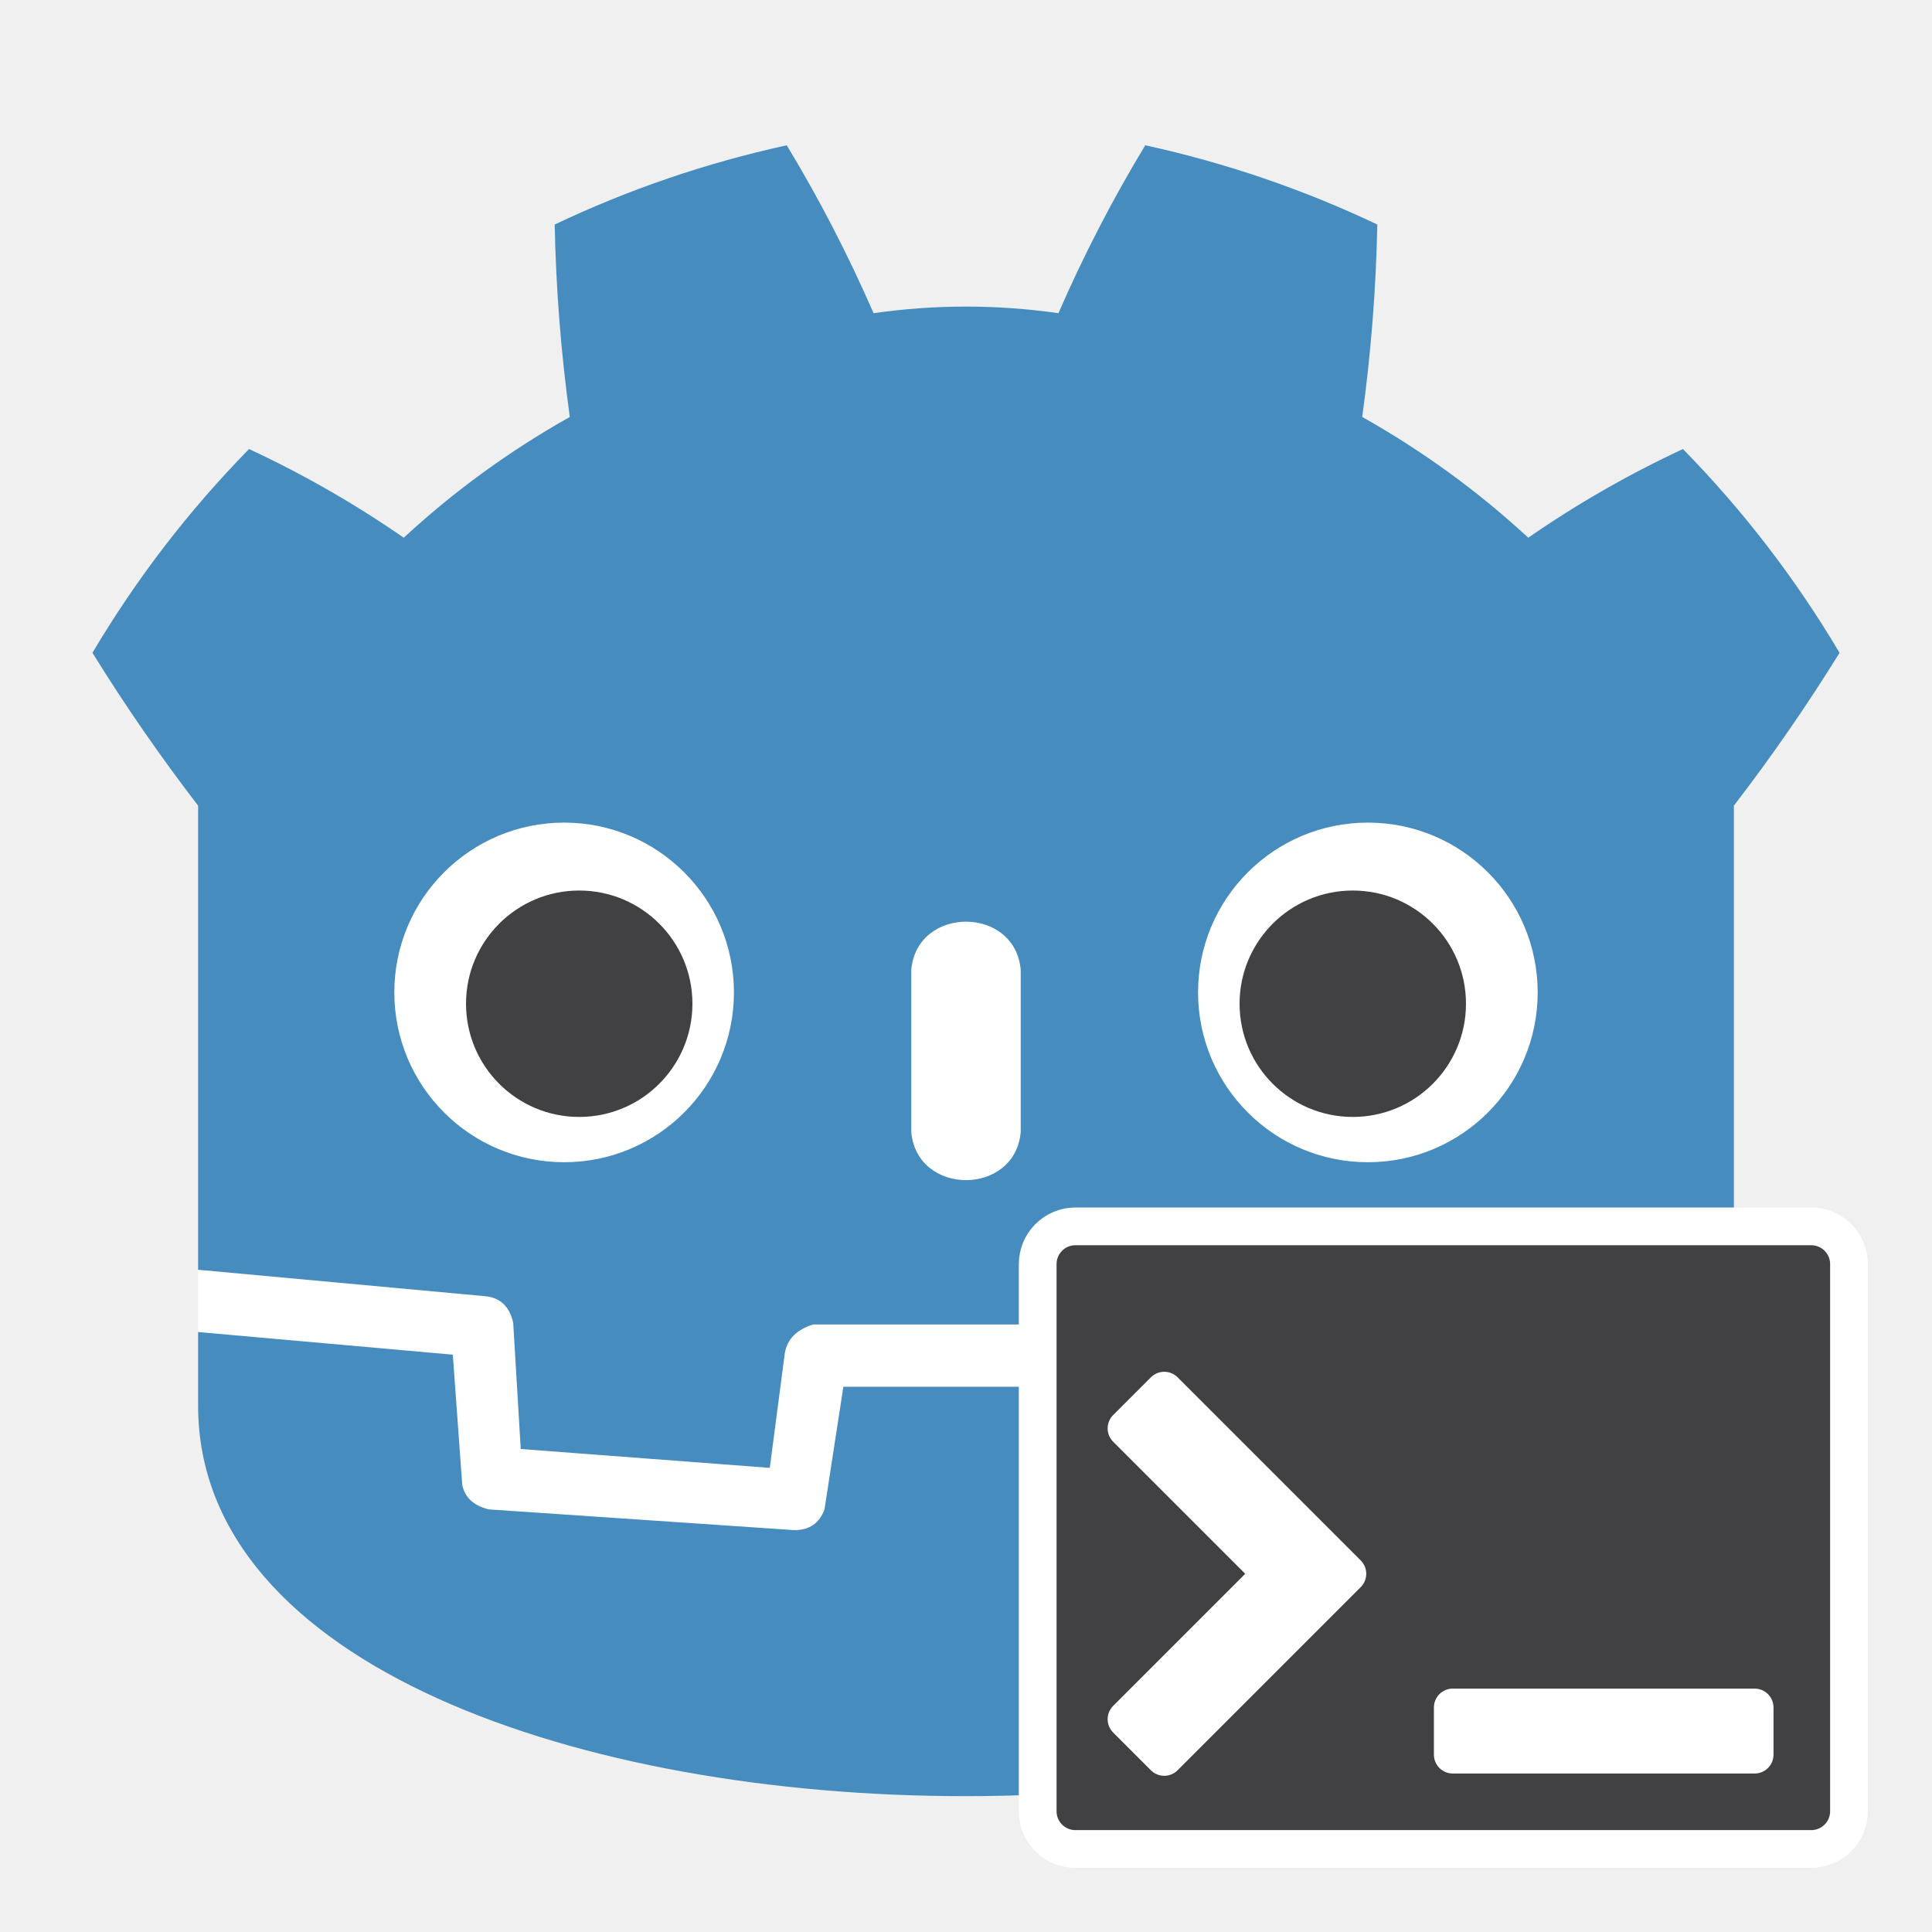
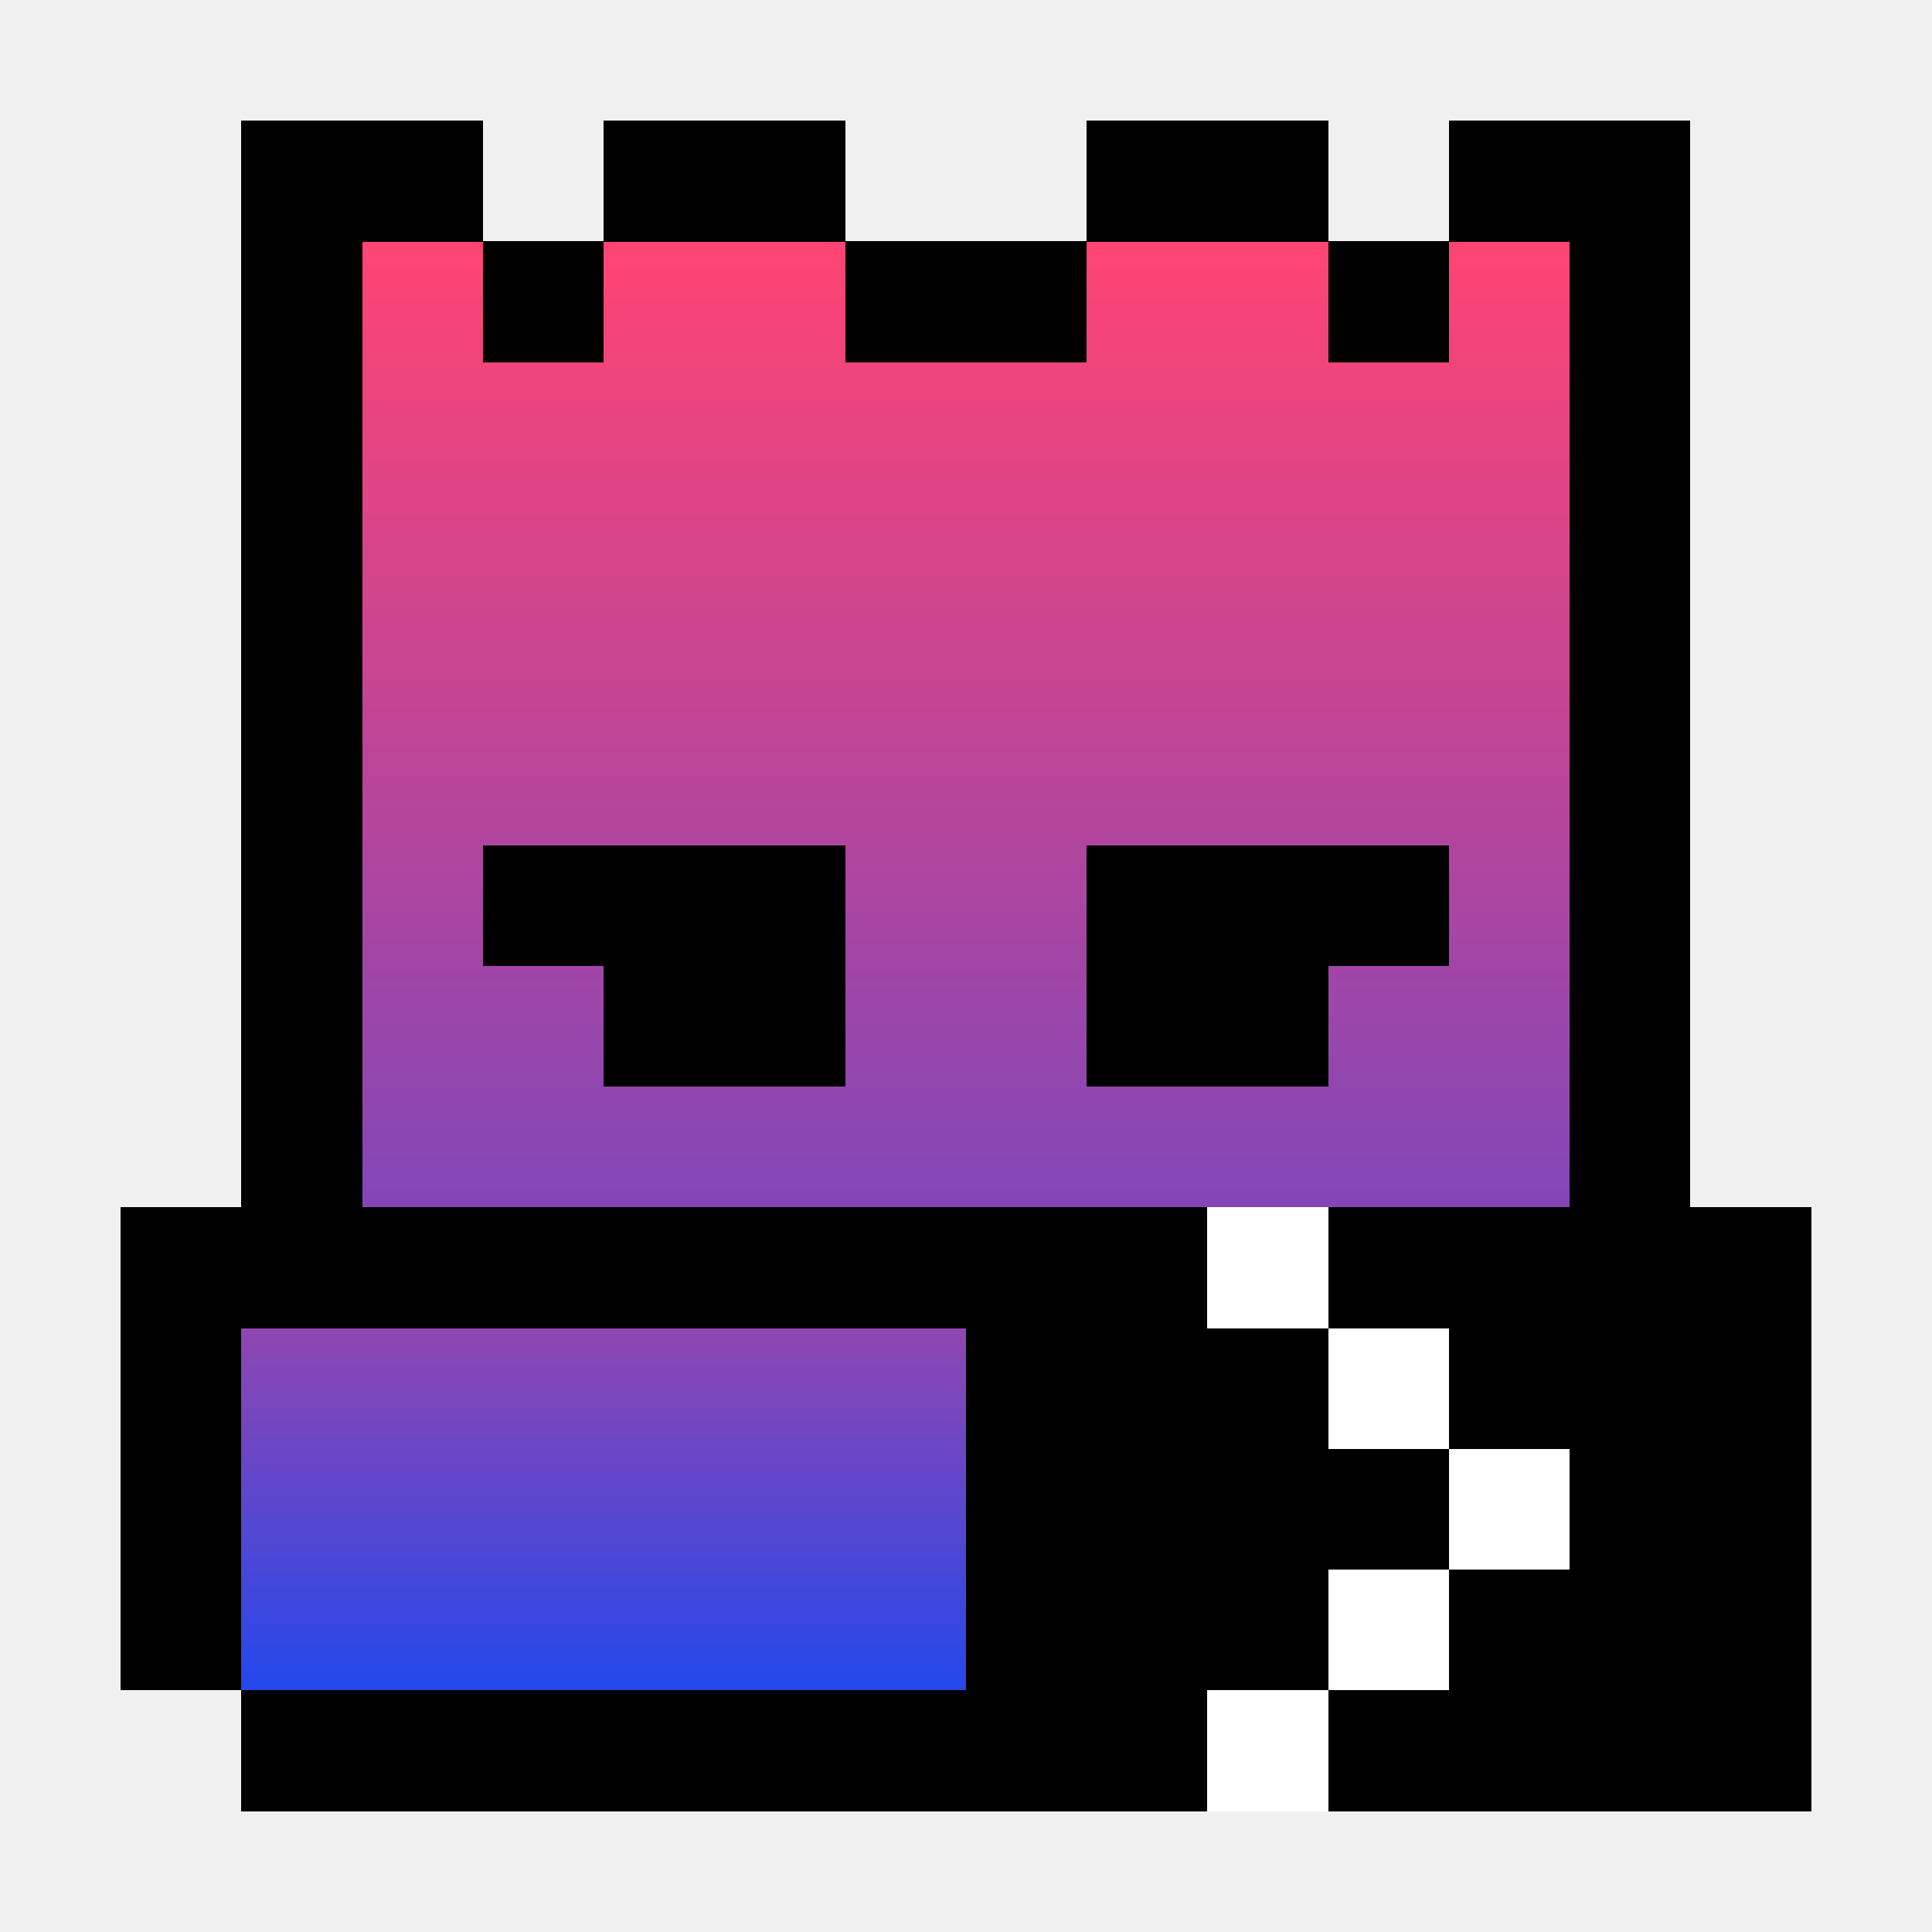
- <svg xmlns="http://www.w3.org/2000/svg" width="1024" height="1024">
-   <g fill="#fff">
-     <path d="M105 673v33q407 354 814 0v-33z" />
-     <path fill="#478cbf" d="m105 673 152 14q12 1 15 14l4 67 132 10 8-61q2-11 15-15h162q13 4 15 15l8 61 132-10 4-67q3-13 15-14l152-14V427q30-39 56-81-35-59-83-108-43 20-82 47-40-37-88-64 7-51 8-102-59-28-123-42-26 43-46 89-49-7-98 0-20-46-46-89-64 14-123 42 1 51 8 102-48 27-88 64-39-27-82-47-48 49-83 108 26 42 56 81zm0 33v39c0 276 813 276 813 0v-39l-134 12-5 69q-2 10-14 13l-162 11q-12 0-16-11l-10-65H447l-10 65q-4 11-16 11l-162-11q-12-3-14-13l-5-69z" />
-     <path d="M483 600c3 34 55 34 58 0v-86c-3-34-55-34-58 0z" />
-     <circle cx="725" cy="526" r="90" />
-     <circle cx="299" cy="526" r="90" />
+ <svg xmlns="http://www.w3.org/2000/svg" xmlns:xlink="http://www.w3.org/1999/xlink" version="1.1" width="1024" height="1024" shape-rendering="crispEdges" id="svg346" viewBox="0 0 16 16">
+   <defs id="defs350">
+     <linearGradient xlink:href="#linearGradient2958" id="linearGradient2992-4" x1="8" y1="3" x2="8" y2="24.205" gradientUnits="userSpaceOnUse" spreadMethod="pad" />
+     <linearGradient id="linearGradient2958">
+       <stop style="stop-color:#ff4473;stop-opacity:1;" offset="0" id="stop2954" />
+       <stop style="stop-color:#0048ff;stop-opacity:1;" offset="1" id="stop2956" />
+     </linearGradient>
+     <linearGradient xlink:href="#linearGradient2958" id="linearGradient2952" gradientUnits="userSpaceOnUse" x1="8" y1="3" x2="8" y2="20" spreadMethod="pad" />
+     <linearGradient xlink:href="#linearGradient2958" id="linearGradient3041" gradientUnits="userSpaceOnUse" x1="8" y1="7.875" x2="8" y2="15" spreadMethod="pad" />
+     <linearGradient xlink:href="#linearGradient2958" id="linearGradient3039" gradientUnits="userSpaceOnUse" x1="8" y1="2" x2="8" y2="18.312" spreadMethod="pad" />
+   </defs>
+   <path style="fill:#000000;fill-opacity:1;stroke-width:1" d="M 2,1 V 10 H 1 v 4 H 2 V 15 H 14 L 15,15 15,14 V 10 H 14 V 1 H 12 V 2 H 11 V 1 H 9 V 2 H 7 V 1 H 5 V 2 H 4 V 1 Z" id="path736-1" />
+   <g id="g2961-8" style="fill:url(#linearGradient2992-4);fill-opacity:1;fill-rule:nonzero" transform="matrix(0.9999932,0,0,0.9999964,5.72e-6,4.39e-5)">
+     <g id="g2950" style="fill:url(#linearGradient2952);fill-opacity:1">
+       <path style="fill:url(#linearGradient3041);fill-opacity:1;fill-rule:nonzero" d="m 2,11 6,-4e-6 v 3 L 2,14 Z" id="path1953-7" />
+       <path id="path2087-0" style="fill:url(#linearGradient3039);fill-opacity:1;fill-rule:nonzero" d="m 3,2 v 8 H 13 V 2 H 12 V 3 H 11 V 2 H 9 V 3 H 7 V 2 H 5 V 3 H 4 V 2 Z M 4,7 H 7 V 9 H 5 V 8 H 4 Z m 5,0 h 3 V 8 H 11 V 9 H 9 Z" />
+     </g>
  </g>
-   <g fill="#414042">
-     <circle cx="307" cy="532" r="60" />
-     <circle cx="717" cy="532" r="60" />
-   </g>
-   <rect fill="#414042" stroke-width="20" stroke="#fff" x="550" y="650" width="430" height="330" rx="20" />
-   <path fill="#fff" d="M590 750a10 10 0 0 0 0 14.142l70 70-70 70a10 10 0 0 0 0 14.142l20 20a10 10 0 0 0 14.142 0l97.071-97.071a10 10 0 0 0 0-14.142L624.142 730A10 10 0 0 0 610 730zm180 145a10 10 0 0 0-10 10v25a10 10 0 0 0 10 10h160a10 10 0 0 0 10-10v-25a10 10 0 0 0-10-10z" />
+   <path style="fill:#ffffff;stroke-width:0.011" d="m 11,11 h 1 v 1 h -1 z" id="path1693" />
+   <path style="fill:#ffffff;stroke-width:0.016" d="m 12,12 h 1 v 1 h -1 z" id="path1695" />
+   <path style="fill:#ffffff;stroke-width:0.011" d="m 12,13 v 1 h -1 v -1 z" id="path1697" />
+   <path style="fill:#ffffff;stroke-width:0.011" d="m 11,14 v 1 h -1 v -1 z" id="path1697-5" />
+   <path style="fill:#ffffff;stroke-width:0.011" d="m 11,10 v 1 h -1 v -1 z" id="path1697-5-8" />
</svg>
